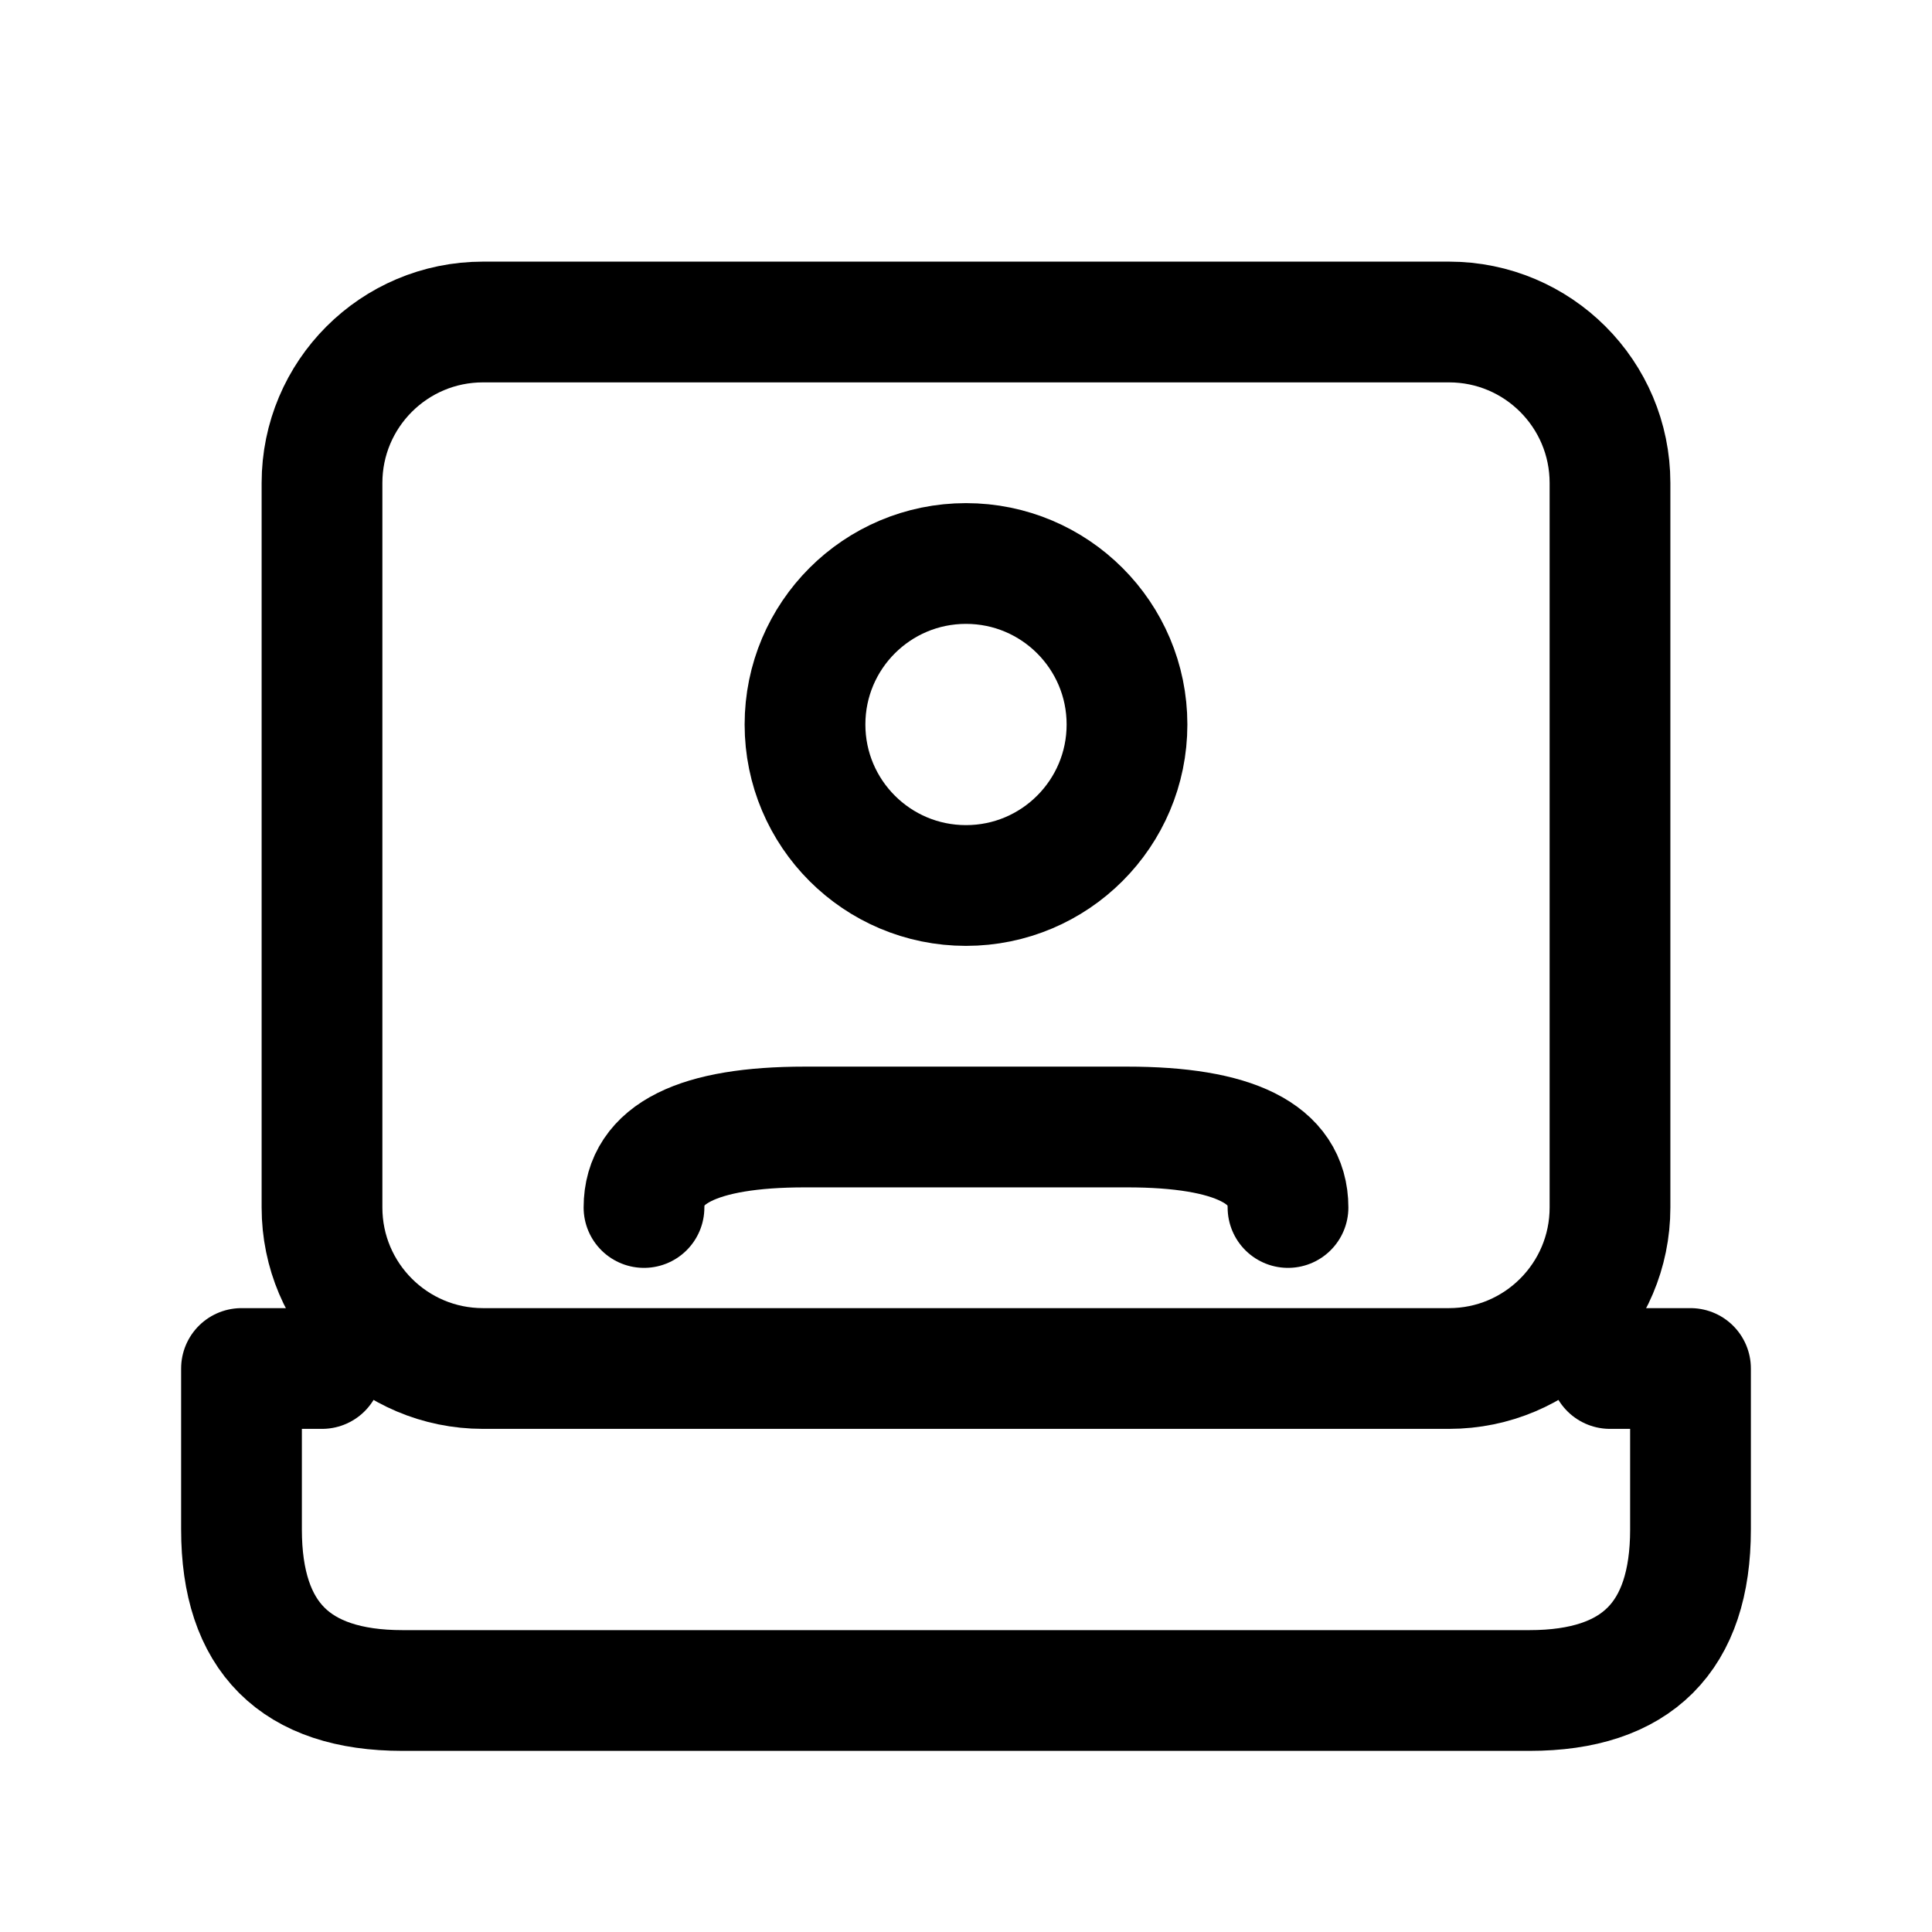
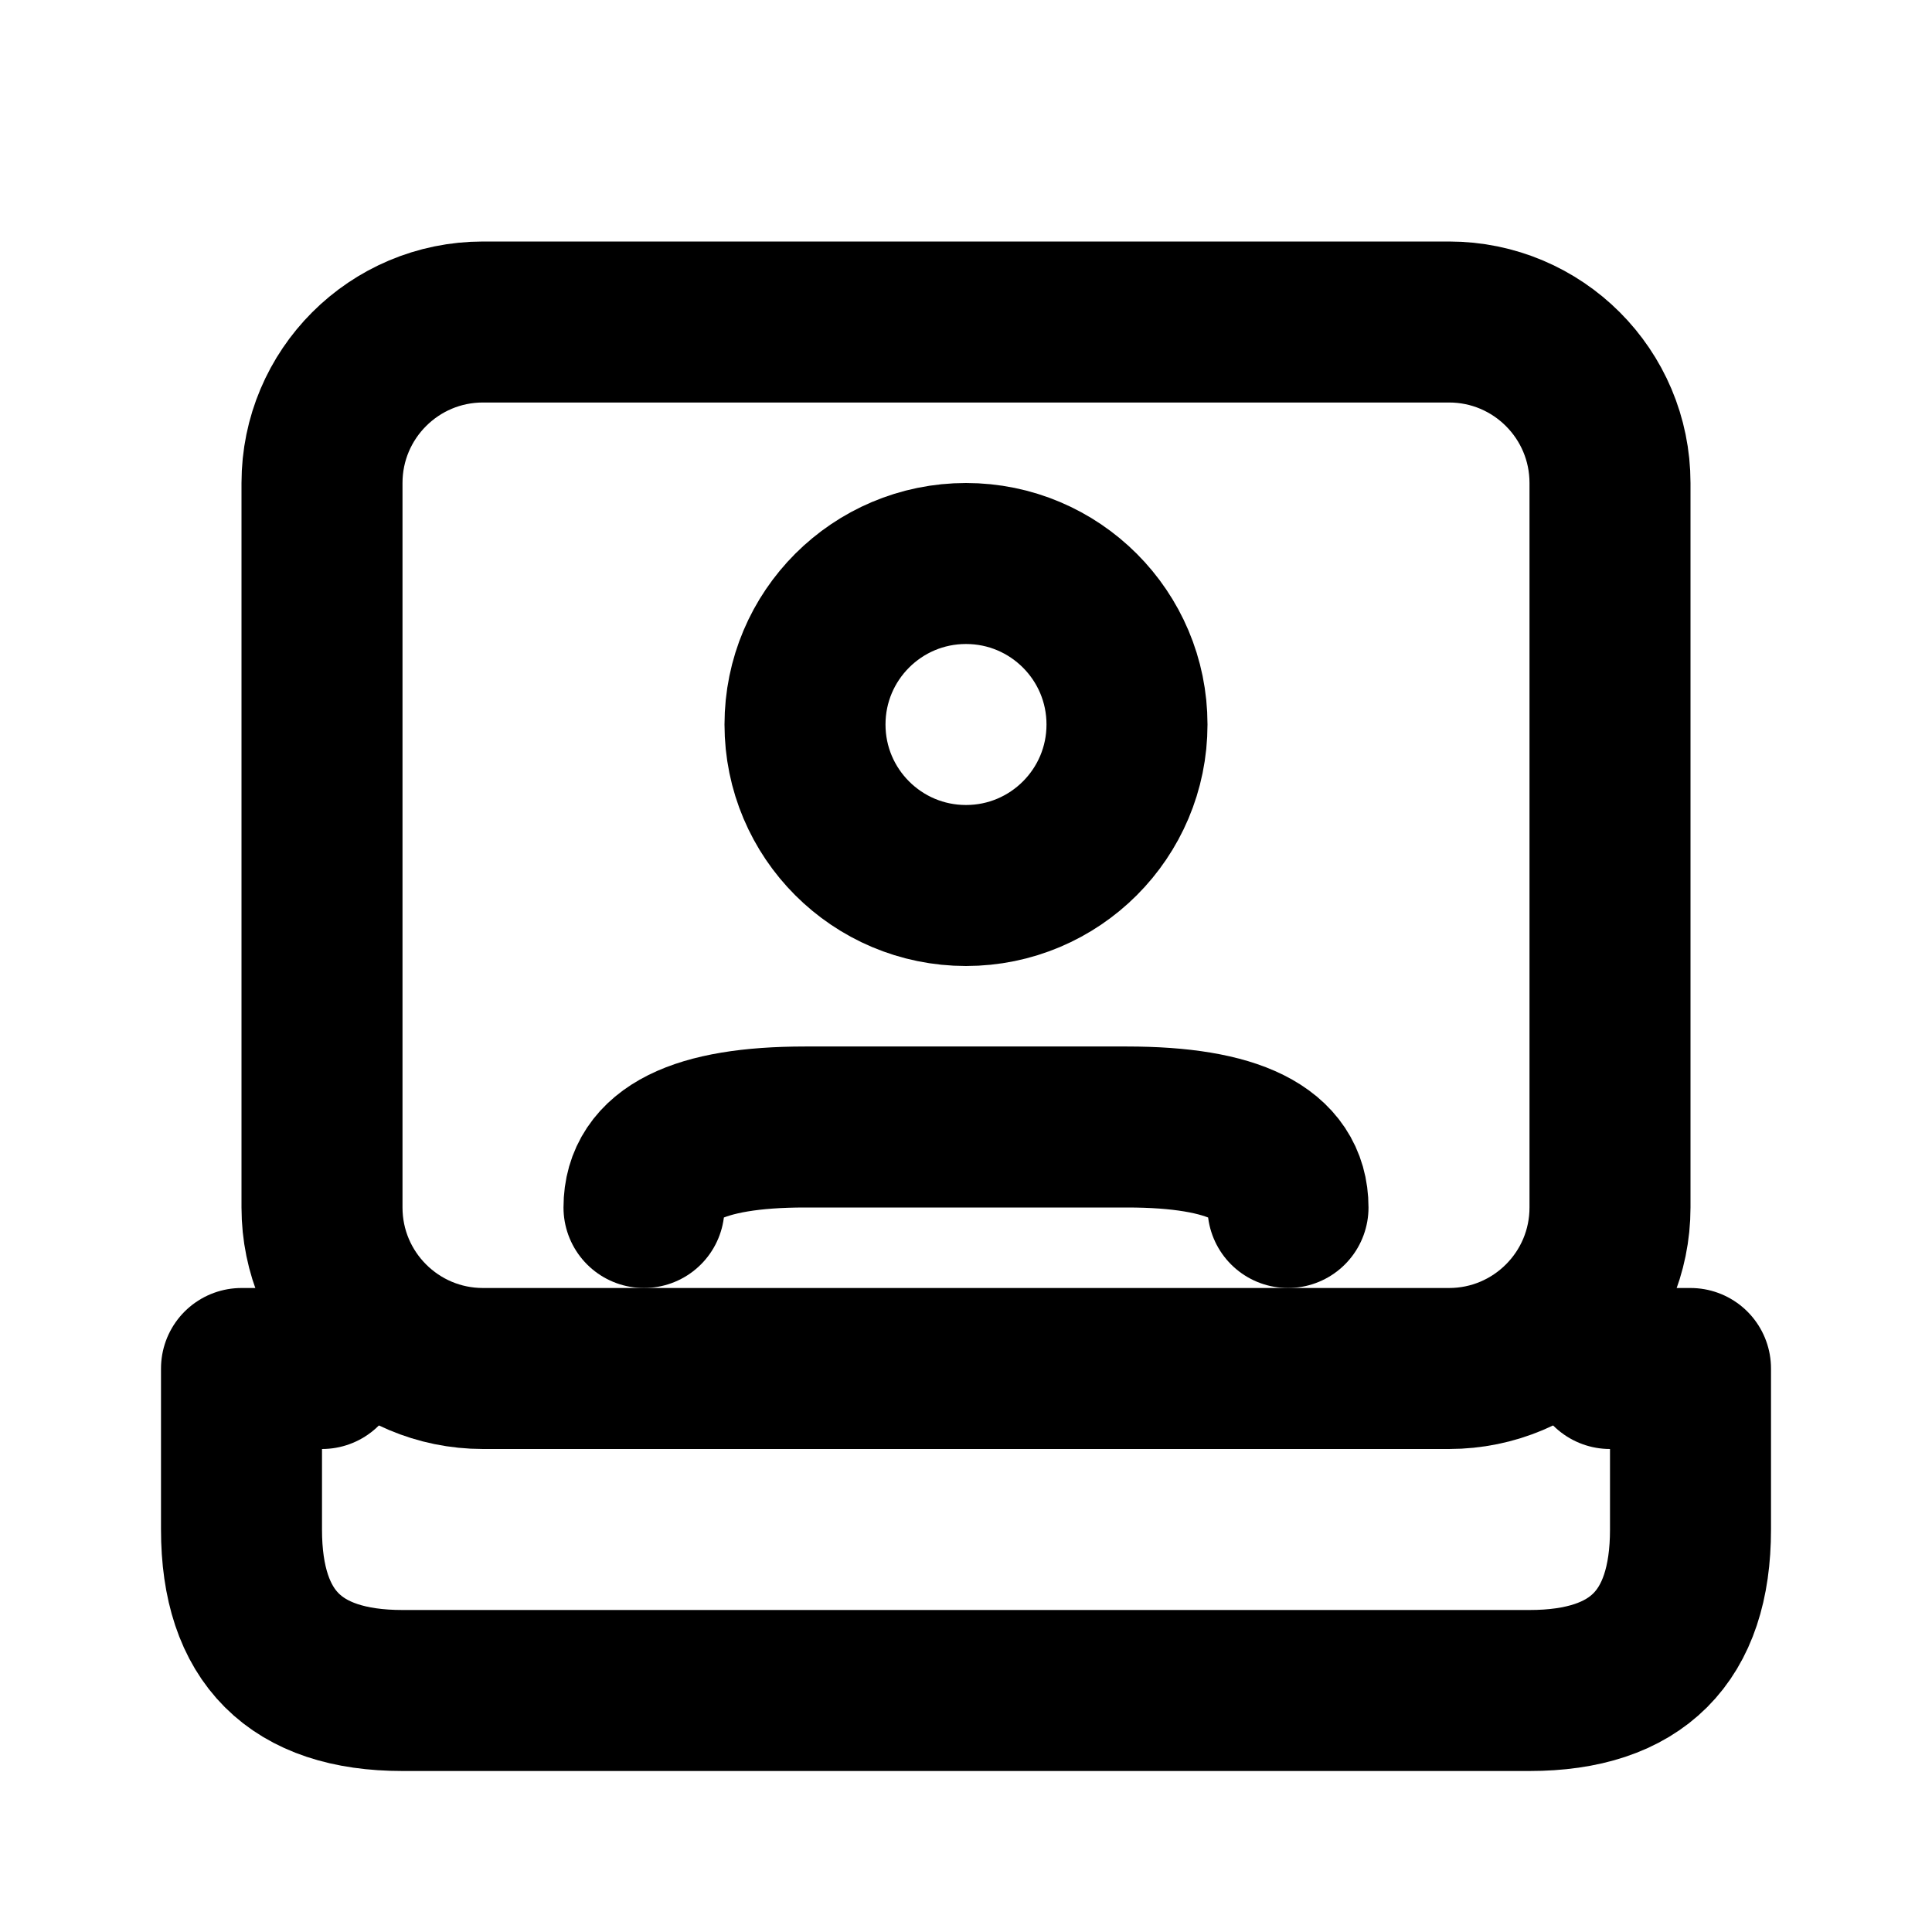
- <svg xmlns="http://www.w3.org/2000/svg" viewBox="0 0 24 24" fill="none" stroke="currentColor" stroke-width="1.5" stroke-linecap="round" stroke-linejoin="round">
+ <svg xmlns="http://www.w3.org/2000/svg" viewBox="0 0 24 24" fill="none" stroke="currentColor" stroke-width="2" stroke-linecap="round" stroke-linejoin="round">
  <rect x="4" y="4" width="16" height="13" rx="2" />
  <path d="M3 17H4M20 17H21V19Q21 21 19 21H5Q3 21 3 19V17" />
  <g data-ci-part="person">
    <circle cx="12" cy="9" r="2" />
    <path d="M8 15Q8 14 10 14H14Q16 14 16 15" />
  </g>
</svg>
